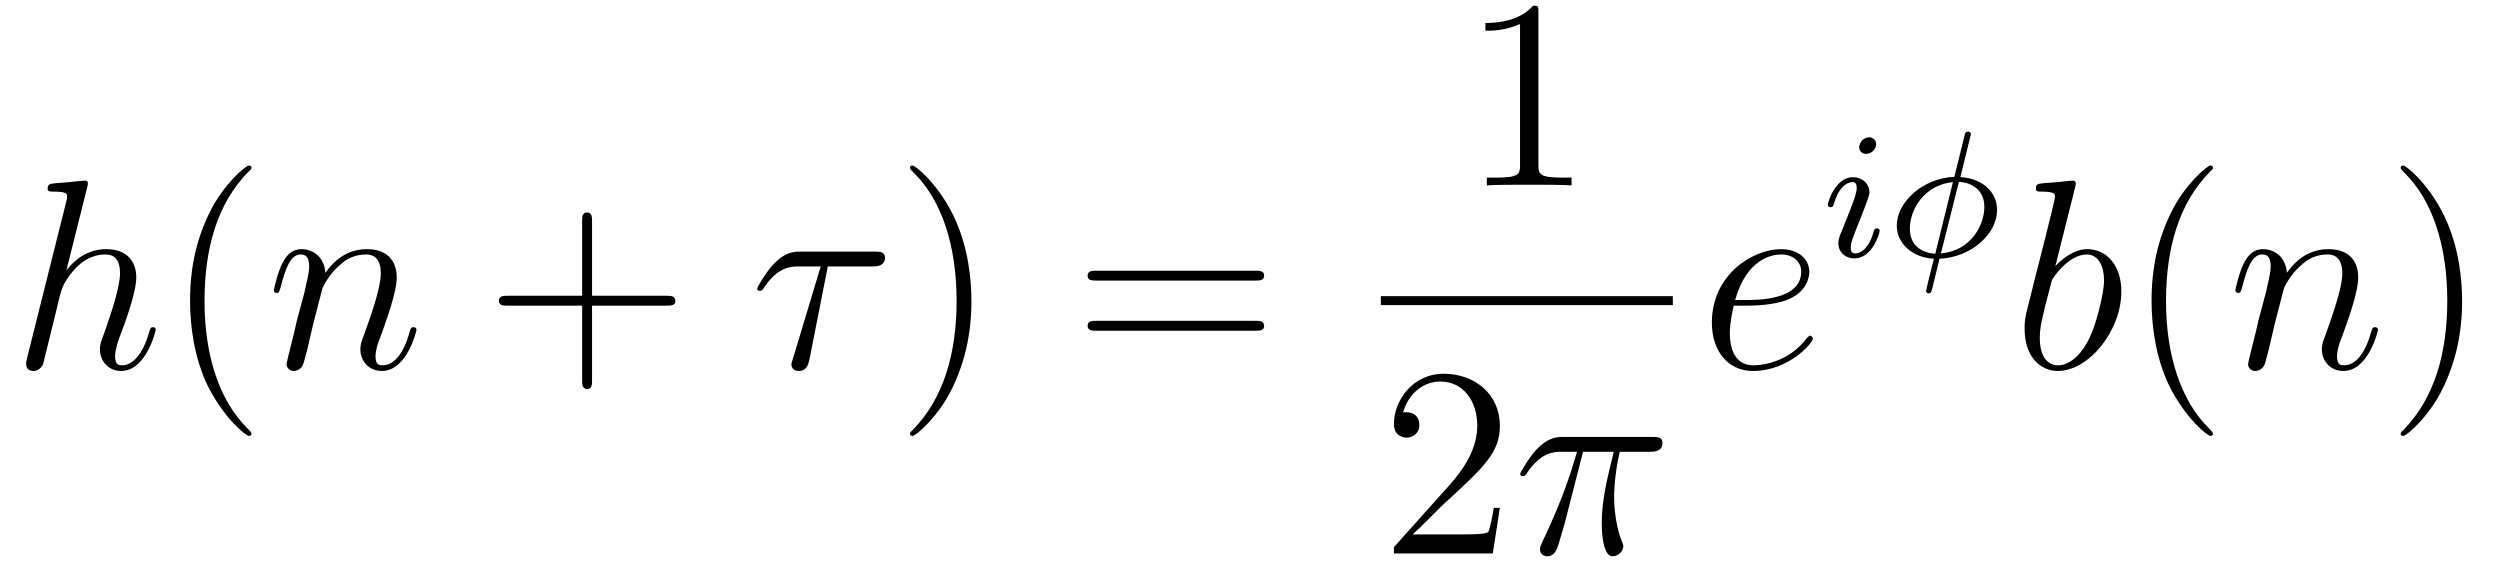
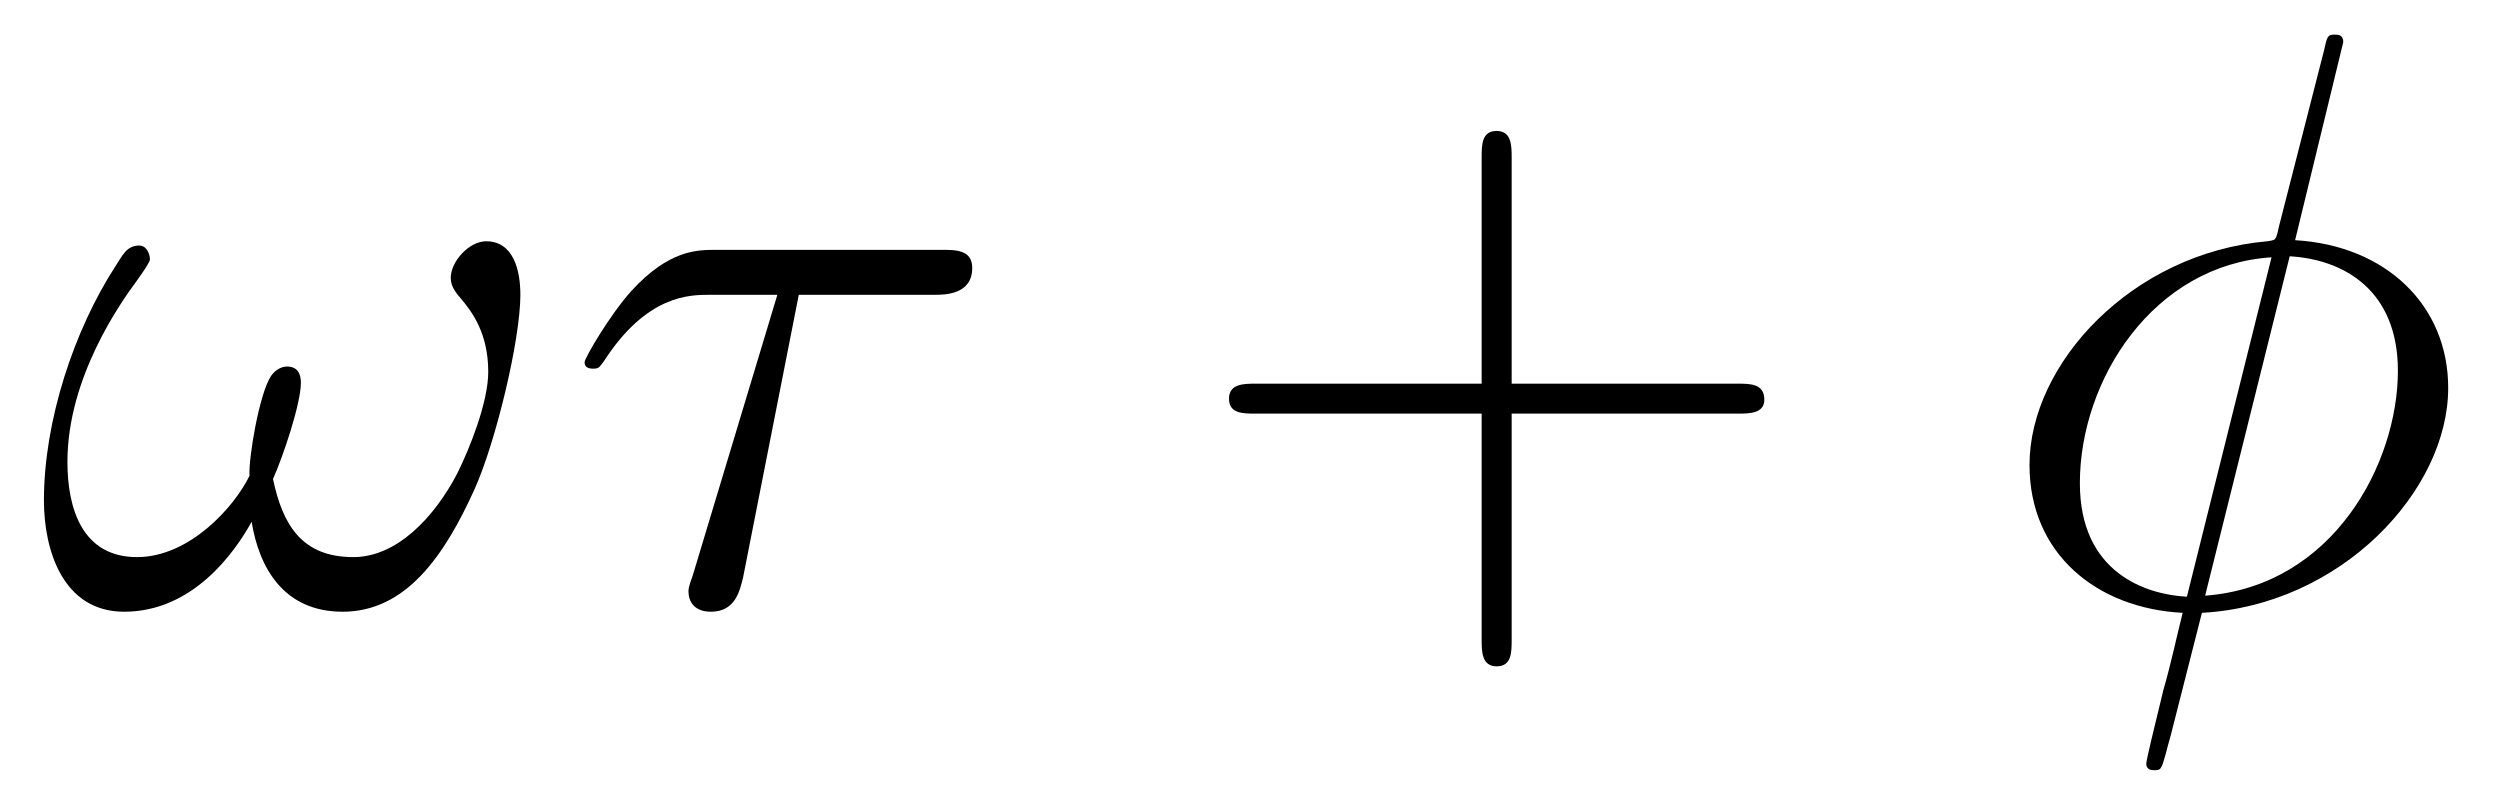
- <svg xmlns="http://www.w3.org/2000/svg" xmlns:xlink="http://www.w3.org/1999/xlink" viewBox="0 0 110.637 24.993" version="1.2">
+ <svg xmlns="http://www.w3.org/2000/svg" xmlns:xlink="http://www.w3.org/1999/xlink" viewBox="0 0 36.483 11.627" version="1.2">
  <defs>
    <g>
      <symbol overflow="visible" id="glyph0-0">
        <path style="stroke:none;" d="" />
      </symbol>
      <symbol overflow="visible" id="glyph0-1">
-         <path style="stroke:none;" d="M 3.359 -8 C 3.375 -8.047 3.391 -8.109 3.391 -8.172 C 3.391 -8.297 3.281 -8.297 3.25 -8.297 C 3.234 -8.297 2.656 -8.25 2.594 -8.234 C 2.391 -8.219 2.219 -8.203 2 -8.188 C 1.703 -8.156 1.609 -8.156 1.609 -7.938 C 1.609 -7.812 1.703 -7.812 1.875 -7.812 C 2.469 -7.812 2.469 -7.703 2.469 -7.594 C 2.469 -7.516 2.453 -7.422 2.438 -7.391 L 0.703 -0.469 C 0.656 -0.281 0.656 -0.266 0.656 -0.188 C 0.656 0.078 0.859 0.125 0.984 0.125 C 1.188 0.125 1.344 -0.031 1.406 -0.172 L 1.938 -2.328 C 2 -2.594 2.062 -2.844 2.125 -3.109 C 2.266 -3.609 2.266 -3.625 2.484 -3.969 C 2.719 -4.312 3.25 -5.031 4.172 -5.031 C 4.656 -5.031 4.812 -4.672 4.812 -4.203 C 4.812 -3.531 4.344 -2.219 4.094 -1.5 C 3.984 -1.219 3.922 -1.062 3.922 -0.844 C 3.922 -0.312 4.297 0.125 4.859 0.125 C 5.969 0.125 6.391 -1.641 6.391 -1.703 C 6.391 -1.766 6.344 -1.812 6.281 -1.812 C 6.172 -1.812 6.156 -1.781 6.094 -1.578 C 5.828 -0.625 5.375 -0.125 4.906 -0.125 C 4.781 -0.125 4.594 -0.125 4.594 -0.516 C 4.594 -0.828 4.734 -1.203 4.781 -1.344 C 5 -1.906 5.531 -3.328 5.531 -4.016 C 5.531 -4.734 5.109 -5.266 4.203 -5.266 C 3.531 -5.266 2.922 -4.953 2.438 -4.328 Z M 3.359 -8 " />
+         <path style="stroke:none;" d="M 7.094 -4.5 C 7.094 -4.844 7 -5.281 6.594 -5.281 C 6.344 -5.281 6.078 -4.984 6.078 -4.75 C 6.078 -4.641 6.125 -4.562 6.219 -4.453 C 6.391 -4.25 6.625 -3.938 6.625 -3.375 C 6.625 -2.938 6.359 -2.266 6.172 -1.891 C 5.828 -1.234 5.281 -0.672 4.656 -0.672 C 3.906 -0.672 3.625 -1.141 3.484 -1.812 C 3.625 -2.125 3.891 -2.906 3.891 -3.219 C 3.891 -3.344 3.844 -3.453 3.688 -3.453 C 3.609 -3.453 3.516 -3.406 3.453 -3.312 C 3.281 -3.047 3.125 -2.109 3.141 -1.859 C 2.922 -1.406 2.266 -0.672 1.5 -0.672 C 0.703 -0.672 0.484 -1.375 0.484 -2.062 C 0.484 -3.297 1.266 -4.391 1.484 -4.688 C 1.609 -4.859 1.688 -4.984 1.688 -5.016 C 1.688 -5.094 1.641 -5.219 1.531 -5.219 C 1.344 -5.219 1.281 -5.062 1.188 -4.922 C 0.578 -3.984 0.141 -2.656 0.141 -1.5 C 0.141 -0.766 0.422 0.125 1.312 0.125 C 2.312 0.125 2.922 -0.734 3.172 -1.188 C 3.281 -0.516 3.641 0.125 4.5 0.125 C 5.422 0.125 5.984 -0.688 6.422 -1.656 C 6.734 -2.344 7.094 -3.844 7.094 -4.5 Z M 7.094 -4.5 " />
      </symbol>
      <symbol overflow="visible" id="glyph0-2">
-         <path style="stroke:none;" d="M 2.469 -3.5 C 2.484 -3.578 2.781 -4.172 3.234 -4.547 C 3.531 -4.844 3.938 -5.031 4.406 -5.031 C 4.891 -5.031 5.062 -4.672 5.062 -4.203 C 5.062 -3.516 4.562 -2.156 4.328 -1.5 C 4.219 -1.219 4.156 -1.062 4.156 -0.844 C 4.156 -0.312 4.531 0.125 5.109 0.125 C 6.219 0.125 6.641 -1.641 6.641 -1.703 C 6.641 -1.766 6.594 -1.812 6.516 -1.812 C 6.406 -1.812 6.391 -1.781 6.328 -1.578 C 6.062 -0.594 5.609 -0.125 5.141 -0.125 C 5.016 -0.125 4.828 -0.125 4.828 -0.516 C 4.828 -0.812 4.953 -1.172 5.031 -1.344 C 5.266 -2 5.766 -3.328 5.766 -4.016 C 5.766 -4.734 5.359 -5.266 4.453 -5.266 C 3.375 -5.266 2.828 -4.516 2.609 -4.219 C 2.562 -4.906 2.078 -5.266 1.547 -5.266 C 1.172 -5.266 0.906 -5.047 0.703 -4.641 C 0.484 -4.203 0.328 -3.484 0.328 -3.438 C 0.328 -3.391 0.375 -3.328 0.453 -3.328 C 0.547 -3.328 0.562 -3.344 0.641 -3.625 C 0.828 -4.344 1.047 -5.031 1.516 -5.031 C 1.797 -5.031 1.891 -4.844 1.891 -4.484 C 1.891 -4.219 1.766 -3.75 1.688 -3.375 L 1.344 -2.094 C 1.297 -1.859 1.172 -1.328 1.109 -1.109 C 1.031 -0.797 0.891 -0.234 0.891 -0.172 C 0.891 -0.016 1.031 0.125 1.203 0.125 C 1.344 0.125 1.516 0.047 1.609 -0.125 C 1.641 -0.188 1.75 -0.609 1.812 -0.844 L 2.062 -1.922 Z M 2.469 -3.5 " />
+         <path style="stroke:none;" d="M 3.438 -4.5 L 5.422 -4.5 C 5.562 -4.5 5.969 -4.5 5.969 -4.891 C 5.969 -5.156 5.734 -5.156 5.516 -5.156 L 2.234 -5.156 C 1.953 -5.156 1.547 -5.156 1 -4.562 C 0.688 -4.219 0.312 -3.578 0.312 -3.516 C 0.312 -3.438 0.375 -3.422 0.438 -3.422 C 0.531 -3.422 0.531 -3.453 0.594 -3.531 C 1.219 -4.5 1.844 -4.5 2.141 -4.5 L 3.125 -4.5 L 1.891 -0.406 C 1.828 -0.234 1.828 -0.203 1.828 -0.172 C 1.828 -0.031 1.906 0.125 2.156 0.125 C 2.516 0.125 2.578 -0.188 2.625 -0.375 Z M 3.438 -4.5 " />
      </symbol>
      <symbol overflow="visible" id="glyph0-3">
-         <path style="stroke:none;" d="M 3.438 -4.5 L 5.422 -4.5 C 5.562 -4.5 5.969 -4.5 5.969 -4.891 C 5.969 -5.156 5.734 -5.156 5.516 -5.156 L 2.234 -5.156 C 1.953 -5.156 1.547 -5.156 1 -4.562 C 0.688 -4.219 0.312 -3.578 0.312 -3.516 C 0.312 -3.438 0.375 -3.422 0.438 -3.422 C 0.531 -3.422 0.531 -3.453 0.594 -3.531 C 1.219 -4.5 1.844 -4.5 2.141 -4.5 L 3.125 -4.5 L 1.891 -0.406 C 1.828 -0.234 1.828 -0.203 1.828 -0.172 C 1.828 -0.031 1.906 0.125 2.156 0.125 C 2.516 0.125 2.578 -0.188 2.625 -0.375 Z M 3.438 -4.5 " />
-       </symbol>
-       <symbol overflow="visible" id="glyph0-4">
-         <path style="stroke:none;" d="M 3.094 -4.5 L 4.453 -4.5 C 4.125 -3.172 3.922 -2.297 3.922 -1.344 C 3.922 -1.172 3.922 0.125 4.406 0.125 C 4.656 0.125 4.875 -0.109 4.875 -0.312 C 4.875 -0.375 4.875 -0.391 4.797 -0.578 C 4.469 -1.406 4.469 -2.422 4.469 -2.516 C 4.469 -2.578 4.469 -3.438 4.719 -4.5 L 6.062 -4.5 C 6.219 -4.5 6.609 -4.5 6.609 -4.891 C 6.609 -5.156 6.391 -5.156 6.172 -5.156 L 2.234 -5.156 C 1.953 -5.156 1.547 -5.156 1 -4.562 C 0.688 -4.219 0.312 -3.578 0.312 -3.516 C 0.312 -3.438 0.375 -3.422 0.438 -3.422 C 0.531 -3.422 0.531 -3.453 0.594 -3.531 C 1.219 -4.5 1.844 -4.5 2.141 -4.5 L 2.828 -4.5 C 2.562 -3.609 2.266 -2.562 1.281 -0.484 C 1.188 -0.281 1.188 -0.266 1.188 -0.188 C 1.188 0.062 1.406 0.125 1.5 0.125 C 1.859 0.125 1.953 -0.188 2.094 -0.688 C 2.281 -1.297 2.281 -1.328 2.406 -1.812 Z M 3.094 -4.5 " />
-       </symbol>
-       <symbol overflow="visible" id="glyph0-5">
-         <path style="stroke:none;" d="M 2.141 -2.766 C 2.469 -2.766 3.281 -2.797 3.844 -3.016 C 4.75 -3.359 4.844 -4.047 4.844 -4.266 C 4.844 -4.797 4.391 -5.266 3.594 -5.266 C 2.344 -5.266 0.531 -4.141 0.531 -2.016 C 0.531 -0.75 1.25 0.125 2.344 0.125 C 3.969 0.125 5 -1.141 5 -1.297 C 5 -1.375 4.922 -1.438 4.875 -1.438 C 4.844 -1.438 4.828 -1.422 4.719 -1.312 C 3.953 -0.297 2.828 -0.125 2.359 -0.125 C 1.688 -0.125 1.328 -0.656 1.328 -1.547 C 1.328 -1.703 1.328 -2.016 1.5 -2.766 Z M 1.562 -3.016 C 2.078 -4.859 3.219 -5.031 3.594 -5.031 C 4.125 -5.031 4.484 -4.719 4.484 -4.266 C 4.484 -3.016 2.562 -3.016 2.062 -3.016 Z M 1.562 -3.016 " />
-       </symbol>
-       <symbol overflow="visible" id="glyph0-6">
-         <path style="stroke:none;" d="M 2.766 -8 C 2.766 -8.047 2.797 -8.109 2.797 -8.172 C 2.797 -8.297 2.672 -8.297 2.656 -8.297 C 2.641 -8.297 2.219 -8.266 2 -8.234 C 1.797 -8.219 1.609 -8.203 1.406 -8.188 C 1.109 -8.156 1.031 -8.156 1.031 -7.938 C 1.031 -7.812 1.141 -7.812 1.266 -7.812 C 1.875 -7.812 1.875 -7.703 1.875 -7.594 C 1.875 -7.5 1.781 -7.156 1.734 -6.938 L 1.453 -5.797 C 1.328 -5.312 0.641 -2.609 0.594 -2.391 C 0.531 -2.094 0.531 -1.891 0.531 -1.734 C 0.531 -0.516 1.219 0.125 2 0.125 C 3.375 0.125 4.812 -1.656 4.812 -3.391 C 4.812 -4.5 4.203 -5.266 3.297 -5.266 C 2.672 -5.266 2.109 -4.75 1.891 -4.516 Z M 2.016 -0.125 C 1.625 -0.125 1.203 -0.406 1.203 -1.344 C 1.203 -1.734 1.25 -1.953 1.453 -2.797 C 1.5 -2.953 1.688 -3.719 1.734 -3.875 C 1.75 -3.969 2.469 -5.031 3.281 -5.031 C 3.797 -5.031 4.047 -4.5 4.047 -3.891 C 4.047 -3.312 3.703 -1.953 3.406 -1.344 C 3.109 -0.688 2.562 -0.125 2.016 -0.125 Z M 2.016 -0.125 " />
+         <path style="stroke:none;" d="M 5.141 -8.188 C 5.141 -8.297 5.062 -8.297 5.016 -8.297 C 4.906 -8.297 4.906 -8.266 4.859 -8.062 L 4.203 -5.5 C 4.172 -5.344 4.156 -5.328 4.141 -5.312 C 4.141 -5.297 4.047 -5.281 4.031 -5.281 C 2.062 -5.109 0.562 -3.5 0.562 -2.016 C 0.562 -0.719 1.547 0.078 2.797 0.141 C 2.703 0.516 2.625 0.891 2.516 1.266 C 2.359 1.906 2.266 2.297 2.266 2.344 C 2.266 2.359 2.266 2.438 2.375 2.438 C 2.422 2.438 2.469 2.438 2.484 2.391 C 2.516 2.359 2.578 2.078 2.625 1.922 L 3.078 0.141 C 5.109 0.031 6.672 -1.641 6.672 -3.141 C 6.672 -4.344 5.766 -5.219 4.438 -5.297 Z M 4.359 -5.062 C 5.156 -5.016 5.938 -4.562 5.938 -3.391 C 5.938 -2.047 5 -0.25 3.125 -0.109 Z M 2.859 -0.094 C 2.266 -0.125 1.297 -0.438 1.297 -1.75 C 1.297 -3.266 2.375 -4.938 4.094 -5.047 Z M 2.859 -0.094 " />
      </symbol>
      <symbol overflow="visible" id="glyph1-0">
        <path style="stroke:none;" d="" />
      </symbol>
      <symbol overflow="visible" id="glyph1-1">
-         <path style="stroke:none;" d="M 3.891 2.906 C 3.891 2.875 3.891 2.844 3.688 2.641 C 2.484 1.438 1.812 -0.531 1.812 -2.969 C 1.812 -5.297 2.375 -7.297 3.766 -8.703 C 3.891 -8.812 3.891 -8.828 3.891 -8.875 C 3.891 -8.938 3.828 -8.969 3.781 -8.969 C 3.625 -8.969 2.641 -8.109 2.062 -6.938 C 1.453 -5.719 1.172 -4.453 1.172 -2.969 C 1.172 -1.906 1.344 -0.484 1.953 0.781 C 2.672 2.219 3.641 3 3.781 3 C 3.828 3 3.891 2.969 3.891 2.906 Z M 3.891 2.906 " />
-       </symbol>
-       <symbol overflow="visible" id="glyph1-2">
        <path style="stroke:none;" d="M 4.766 -2.766 L 8.062 -2.766 C 8.234 -2.766 8.453 -2.766 8.453 -2.969 C 8.453 -3.203 8.25 -3.203 8.062 -3.203 L 4.766 -3.203 L 4.766 -6.5 C 4.766 -6.672 4.766 -6.891 4.547 -6.891 C 4.328 -6.891 4.328 -6.688 4.328 -6.5 L 4.328 -3.203 L 1.031 -3.203 C 0.859 -3.203 0.641 -3.203 0.641 -2.984 C 0.641 -2.766 0.844 -2.766 1.031 -2.766 L 4.328 -2.766 L 4.328 0.531 C 4.328 0.703 4.328 0.922 4.547 0.922 C 4.766 0.922 4.766 0.719 4.766 0.531 Z M 4.766 -2.766 " />
-       </symbol>
-       <symbol overflow="visible" id="glyph1-3">
-         <path style="stroke:none;" d="M 3.375 -2.969 C 3.375 -3.891 3.25 -5.359 2.578 -6.75 C 1.875 -8.188 0.891 -8.969 0.766 -8.969 C 0.719 -8.969 0.656 -8.938 0.656 -8.875 C 0.656 -8.828 0.656 -8.812 0.859 -8.609 C 2.062 -7.406 2.719 -5.422 2.719 -2.984 C 2.719 -0.672 2.156 1.328 0.781 2.734 C 0.656 2.844 0.656 2.875 0.656 2.906 C 0.656 2.969 0.719 3 0.766 3 C 0.922 3 1.906 2.141 2.484 0.969 C 3.094 -0.25 3.375 -1.547 3.375 -2.969 Z M 3.375 -2.969 " />
-       </symbol>
-       <symbol overflow="visible" id="glyph1-4">
-         <path style="stroke:none;" d="M 8.062 -3.875 C 8.234 -3.875 8.453 -3.875 8.453 -4.094 C 8.453 -4.312 8.25 -4.312 8.062 -4.312 L 1.031 -4.312 C 0.859 -4.312 0.641 -4.312 0.641 -4.094 C 0.641 -3.875 0.844 -3.875 1.031 -3.875 Z M 8.062 -1.656 C 8.234 -1.656 8.453 -1.656 8.453 -1.859 C 8.453 -2.094 8.25 -2.094 8.062 -2.094 L 1.031 -2.094 C 0.859 -2.094 0.641 -2.094 0.641 -1.875 C 0.641 -1.656 0.844 -1.656 1.031 -1.656 Z M 8.062 -1.656 " />
-       </symbol>
-       <symbol overflow="visible" id="glyph1-5">
-         <path style="stroke:none;" d="M 3.438 -7.656 C 3.438 -7.938 3.438 -7.953 3.203 -7.953 C 2.922 -7.625 2.312 -7.188 1.094 -7.188 L 1.094 -6.844 C 1.359 -6.844 1.953 -6.844 2.625 -7.141 L 2.625 -0.922 C 2.625 -0.484 2.578 -0.344 1.531 -0.344 L 1.156 -0.344 L 1.156 0 C 1.484 -0.031 2.641 -0.031 3.031 -0.031 C 3.438 -0.031 4.578 -0.031 4.906 0 L 4.906 -0.344 L 4.531 -0.344 C 3.484 -0.344 3.438 -0.484 3.438 -0.922 Z M 3.438 -7.656 " />
-       </symbol>
-       <symbol overflow="visible" id="glyph1-6">
-         <path style="stroke:none;" d="M 5.266 -2.016 L 5 -2.016 C 4.953 -1.812 4.859 -1.141 4.75 -0.953 C 4.656 -0.844 3.984 -0.844 3.625 -0.844 L 1.406 -0.844 C 1.734 -1.125 2.469 -1.891 2.766 -2.172 C 4.594 -3.844 5.266 -4.469 5.266 -5.656 C 5.266 -7.031 4.172 -7.953 2.781 -7.953 C 1.406 -7.953 0.578 -6.766 0.578 -5.734 C 0.578 -5.125 1.109 -5.125 1.141 -5.125 C 1.406 -5.125 1.703 -5.312 1.703 -5.688 C 1.703 -6.031 1.484 -6.25 1.141 -6.25 C 1.047 -6.25 1.016 -6.25 0.984 -6.234 C 1.203 -7.047 1.859 -7.609 2.625 -7.609 C 3.641 -7.609 4.266 -6.75 4.266 -5.656 C 4.266 -4.641 3.688 -3.75 3 -2.984 L 0.578 -0.281 L 0.578 0 L 4.953 0 Z M 5.266 -2.016 " />
-       </symbol>
-       <symbol overflow="visible" id="glyph2-0">
-         <path style="stroke:none;" d="" />
-       </symbol>
-       <symbol overflow="visible" id="glyph2-1">
-         <path style="stroke:none;" d="M 2.375 -4.969 C 2.375 -5.141 2.25 -5.281 2.062 -5.281 C 1.859 -5.281 1.625 -5.078 1.625 -4.844 C 1.625 -4.672 1.75 -4.547 1.938 -4.547 C 2.141 -4.547 2.375 -4.734 2.375 -4.969 Z M 1.219 -2.047 L 0.781 -0.953 C 0.734 -0.828 0.703 -0.734 0.703 -0.594 C 0.703 -0.203 1 0.078 1.422 0.078 C 2.203 0.078 2.531 -1.031 2.531 -1.141 C 2.531 -1.219 2.469 -1.25 2.406 -1.25 C 2.312 -1.25 2.297 -1.188 2.266 -1.109 C 2.094 -0.469 1.766 -0.141 1.438 -0.141 C 1.344 -0.141 1.25 -0.188 1.25 -0.391 C 1.25 -0.594 1.312 -0.734 1.406 -0.984 C 1.484 -1.188 1.562 -1.406 1.656 -1.625 L 1.906 -2.266 C 1.969 -2.453 2.078 -2.703 2.078 -2.844 C 2.078 -3.234 1.75 -3.516 1.344 -3.516 C 0.578 -3.516 0.234 -2.406 0.234 -2.297 C 0.234 -2.219 0.297 -2.188 0.359 -2.188 C 0.469 -2.188 0.469 -2.234 0.5 -2.312 C 0.719 -3.078 1.078 -3.297 1.328 -3.297 C 1.438 -3.297 1.516 -3.25 1.516 -3.031 C 1.516 -2.953 1.5 -2.844 1.422 -2.594 Z M 1.219 -2.047 " />
-       </symbol>
-       <symbol overflow="visible" id="glyph2-2">
-         <path style="stroke:none;" d="M 3.688 -5.422 C 3.688 -5.516 3.594 -5.531 3.547 -5.531 C 3.453 -5.531 3.438 -5.484 3.406 -5.359 L 2.953 -3.531 C 1.547 -3.469 0.406 -2.406 0.406 -1.375 C 0.406 -0.578 1.094 0.047 2.047 0.094 C 1.984 0.328 1.922 0.594 1.859 0.844 C 1.766 1.219 1.703 1.5 1.703 1.531 C 1.703 1.531 1.703 1.625 1.812 1.625 C 1.922 1.625 1.922 1.578 1.969 1.438 L 2.297 0.094 C 3.719 0.031 4.844 -1.016 4.844 -2.062 C 4.844 -2.969 4.047 -3.484 3.219 -3.516 Z M 3.156 -3.312 C 3.75 -3.266 4.281 -2.938 4.281 -2.203 C 4.281 -1.438 3.734 -0.266 2.359 -0.141 Z M 2.109 -0.125 C 1.844 -0.141 0.984 -0.266 0.984 -1.234 C 0.984 -2.094 1.625 -3.172 2.891 -3.297 Z M 2.109 -0.125 " />
      </symbol>
    </g>
    <clipPath id="clip1">
-       <path d="M 61 16 L 67 16 L 67 24.992 L 61 24.992 Z M 61 16 " />
-     </clipPath>
-     <clipPath id="clip2">
-       <path d="M 67 19 L 74 19 L 74 24.992 L 67 24.992 Z M 67 19 " />
+       <path d="M 29 0 L 36 0 L 36 11.629 L 29 11.629 Z M 29 0 " />
    </clipPath>
  </defs>
  <g id="surface1">
    <g style="fill:rgb(0%,0%,0%);fill-opacity:1;">
-       <use xlink:href="#glyph0-1" x="0.5" y="16.292" />
+       <use xlink:href="#glyph0-1" x="0.5" y="8.802" />
    </g>
    <g style="fill:rgb(0%,0%,0%);fill-opacity:1;">
-       <use xlink:href="#glyph1-1" x="7.239" y="16.292" />
+       <use xlink:href="#glyph0-2" x="8.219" y="8.802" />
    </g>
    <g style="fill:rgb(0%,0%,0%);fill-opacity:1;">
-       <use xlink:href="#glyph0-2" x="11.791" y="16.292" />
+       <use xlink:href="#glyph1-1" x="17.294" y="8.802" />
    </g>
-     <g style="fill:rgb(0%,0%,0%);fill-opacity:1;">
-       <use xlink:href="#glyph1-2" x="21.435" y="16.292" />
-     </g>
-     <g style="fill:rgb(0%,0%,0%);fill-opacity:1;">
-       <use xlink:href="#glyph0-3" x="33.196" y="16.292" />
-     </g>
-     <g style="fill:rgb(0%,0%,0%);fill-opacity:1;">
-       <use xlink:href="#glyph1-3" x="39.615" y="16.292" />
-     </g>
-     <g style="fill:rgb(0%,0%,0%);fill-opacity:1;">
-       <use xlink:href="#glyph1-4" x="47.491" y="16.292" />
-     </g>
-     <g style="fill:rgb(0%,0%,0%);fill-opacity:1;">
-       <use xlink:href="#glyph1-5" x="64.644" y="8.205" />
-     </g>
-     <path style="fill:none;stroke-width:0.398;stroke-linecap:butt;stroke-linejoin:miter;stroke:rgb(0%,0%,0%);stroke-opacity:1;stroke-miterlimit:10;" d="M -0.001 -0.001 L 12.921 -0.001 " transform="matrix(1,0,0,-1,61.11,13.304)" />
    <g clip-path="url(#clip1)" clip-rule="nonzero">
      <g style="fill:rgb(0%,0%,0%);fill-opacity:1;">
-         <use xlink:href="#glyph1-6" x="61.11" y="24.493" />
+         <use xlink:href="#glyph0-3" x="29.055" y="8.802" />
      </g>
-     </g>
-     <g clip-path="url(#clip2)" clip-rule="nonzero">
-       <g style="fill:rgb(0%,0%,0%);fill-opacity:1;">
-         <use xlink:href="#glyph0-4" x="66.963" y="24.493" />
-       </g>
-     </g>
-     <g style="fill:rgb(0%,0%,0%);fill-opacity:1;">
-       <use xlink:href="#glyph0-5" x="75.227" y="16.292" />
-     </g>
-     <g style="fill:rgb(0%,0%,0%);fill-opacity:1;">
-       <use xlink:href="#glyph2-1" x="80.653" y="11.356" />
-       <use xlink:href="#glyph2-2" x="83.536" y="11.356" />
-     </g>
-     <g style="fill:rgb(0%,0%,0%);fill-opacity:1;">
-       <use xlink:href="#glyph0-6" x="89.068" y="16.292" />
-     </g>
-     <g style="fill:rgb(0%,0%,0%);fill-opacity:1;">
-       <use xlink:href="#glyph1-1" x="94.045" y="16.292" />
-     </g>
-     <g style="fill:rgb(0%,0%,0%);fill-opacity:1;">
-       <use xlink:href="#glyph0-2" x="98.597" y="16.292" />
-     </g>
-     <g style="fill:rgb(0%,0%,0%);fill-opacity:1;">
-       <use xlink:href="#glyph1-3" x="105.585" y="16.292" />
    </g>
  </g>
</svg>
